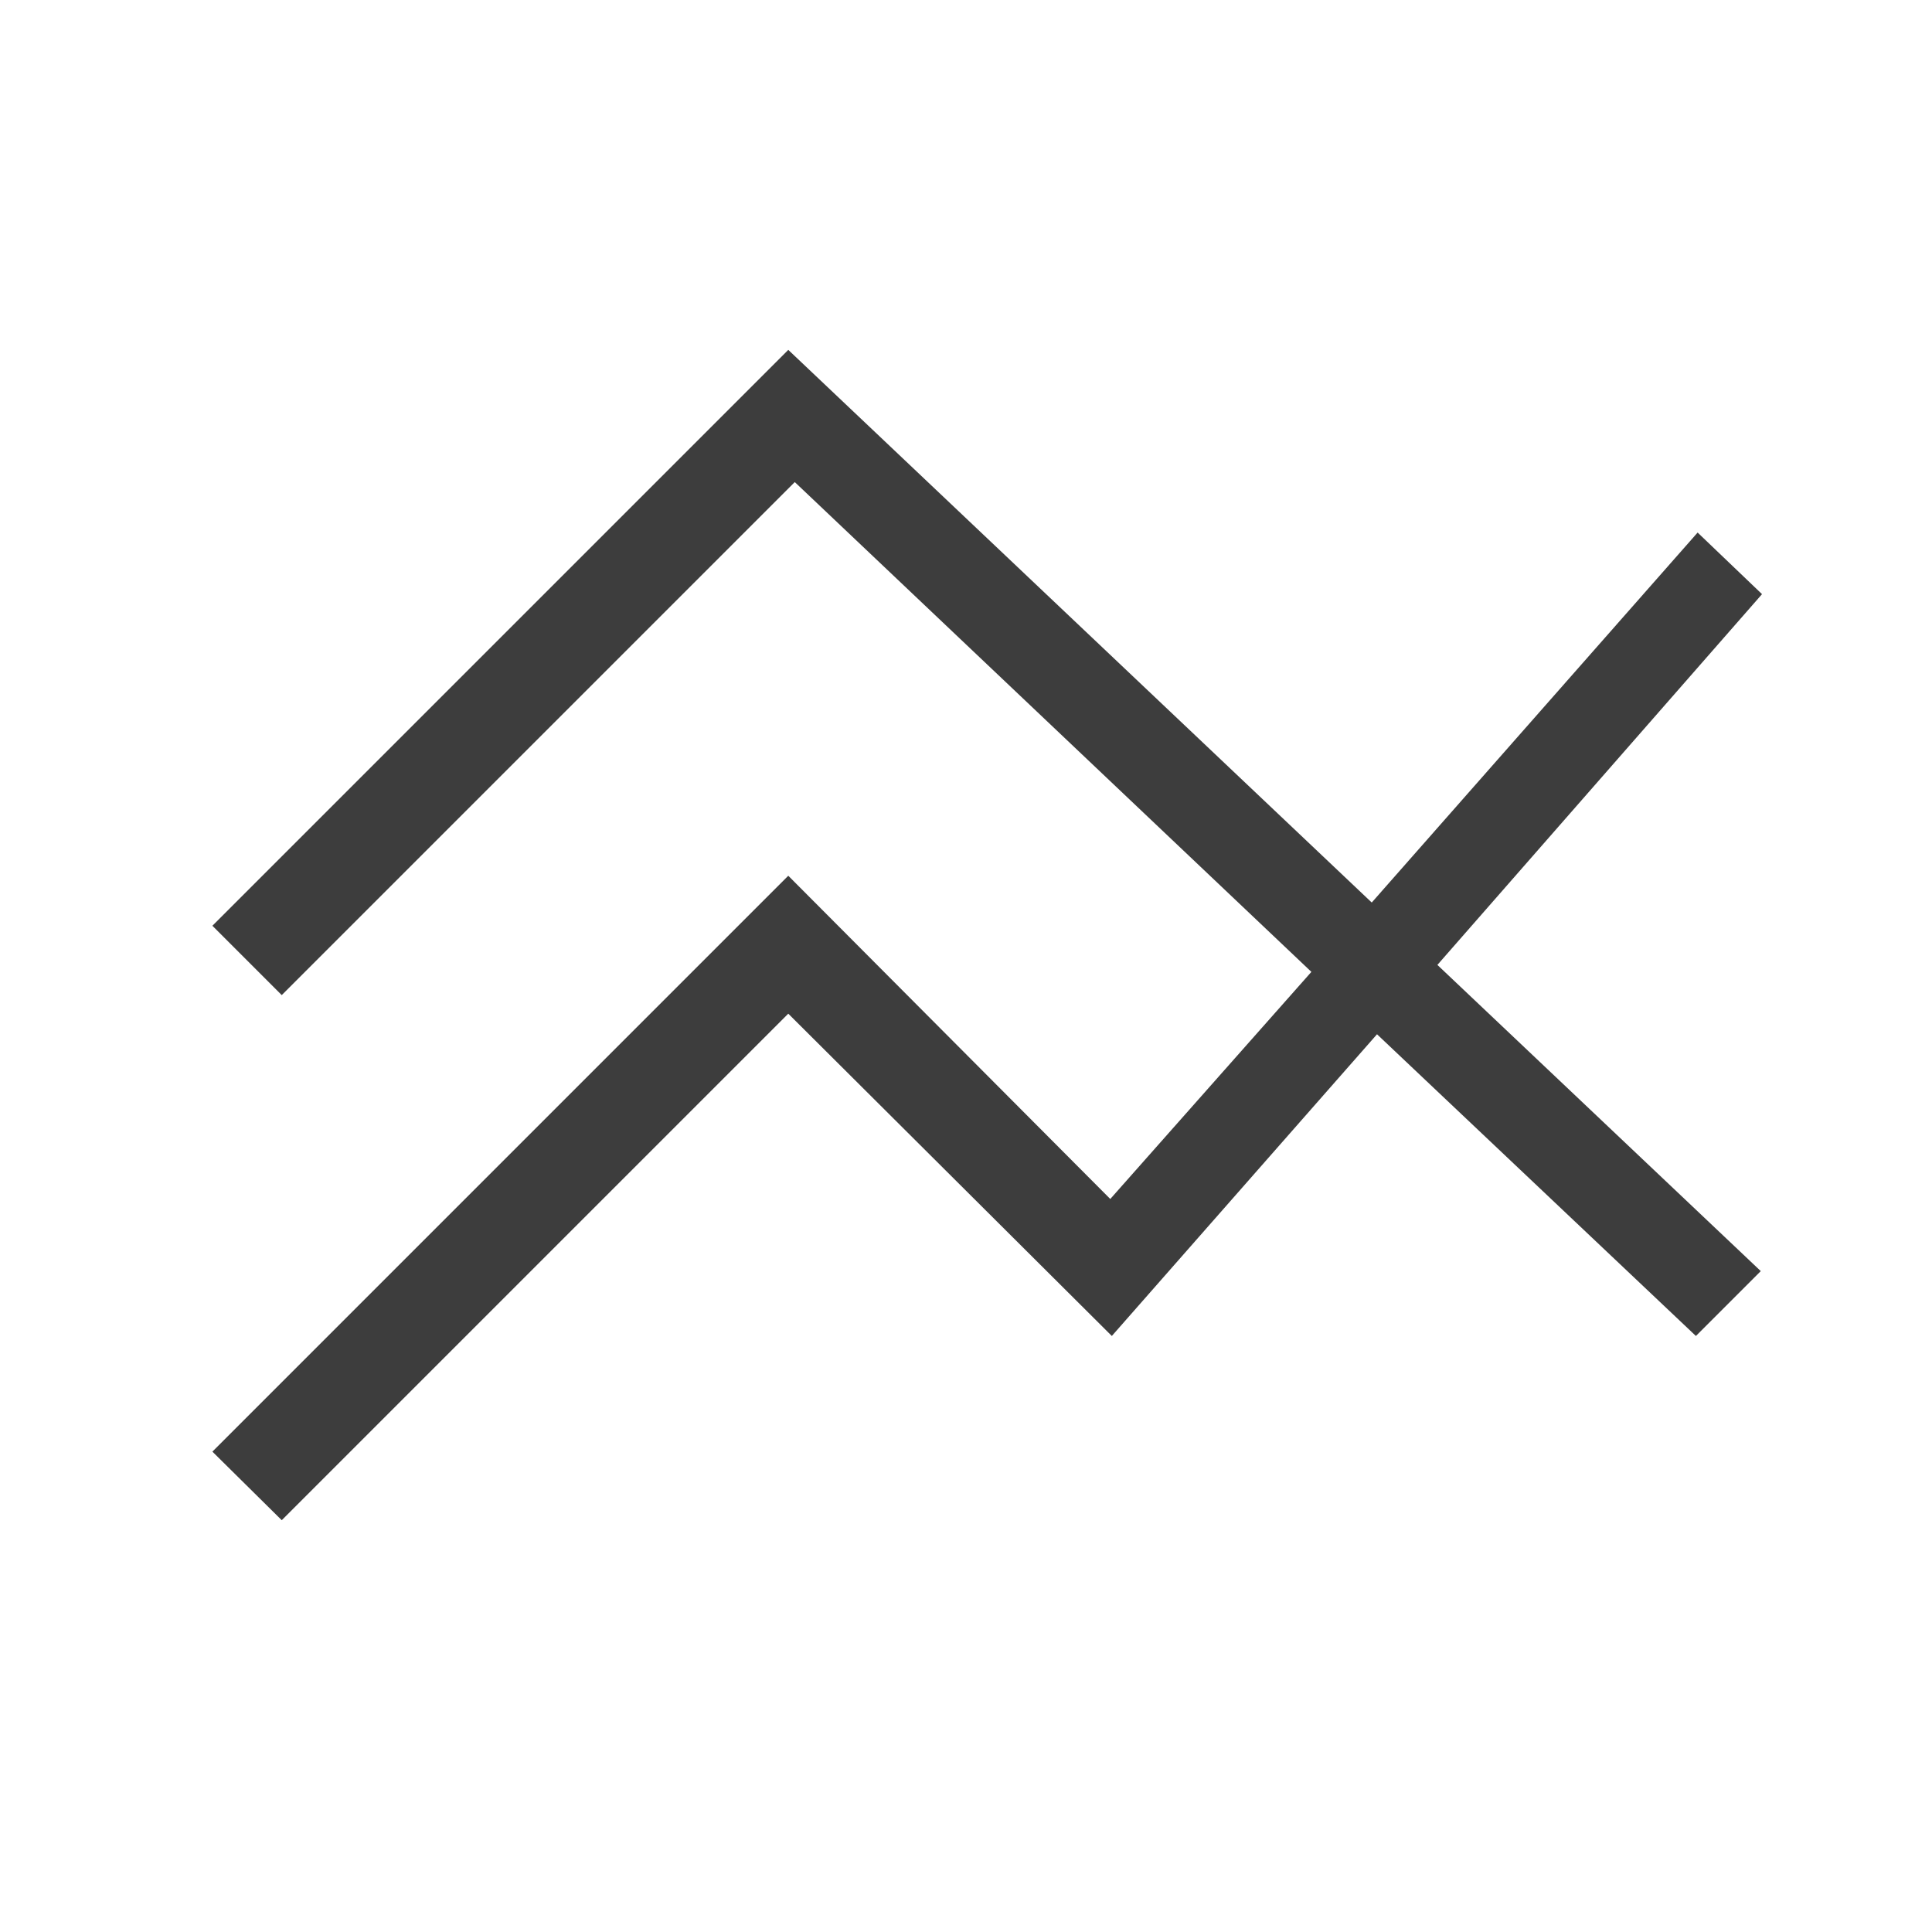
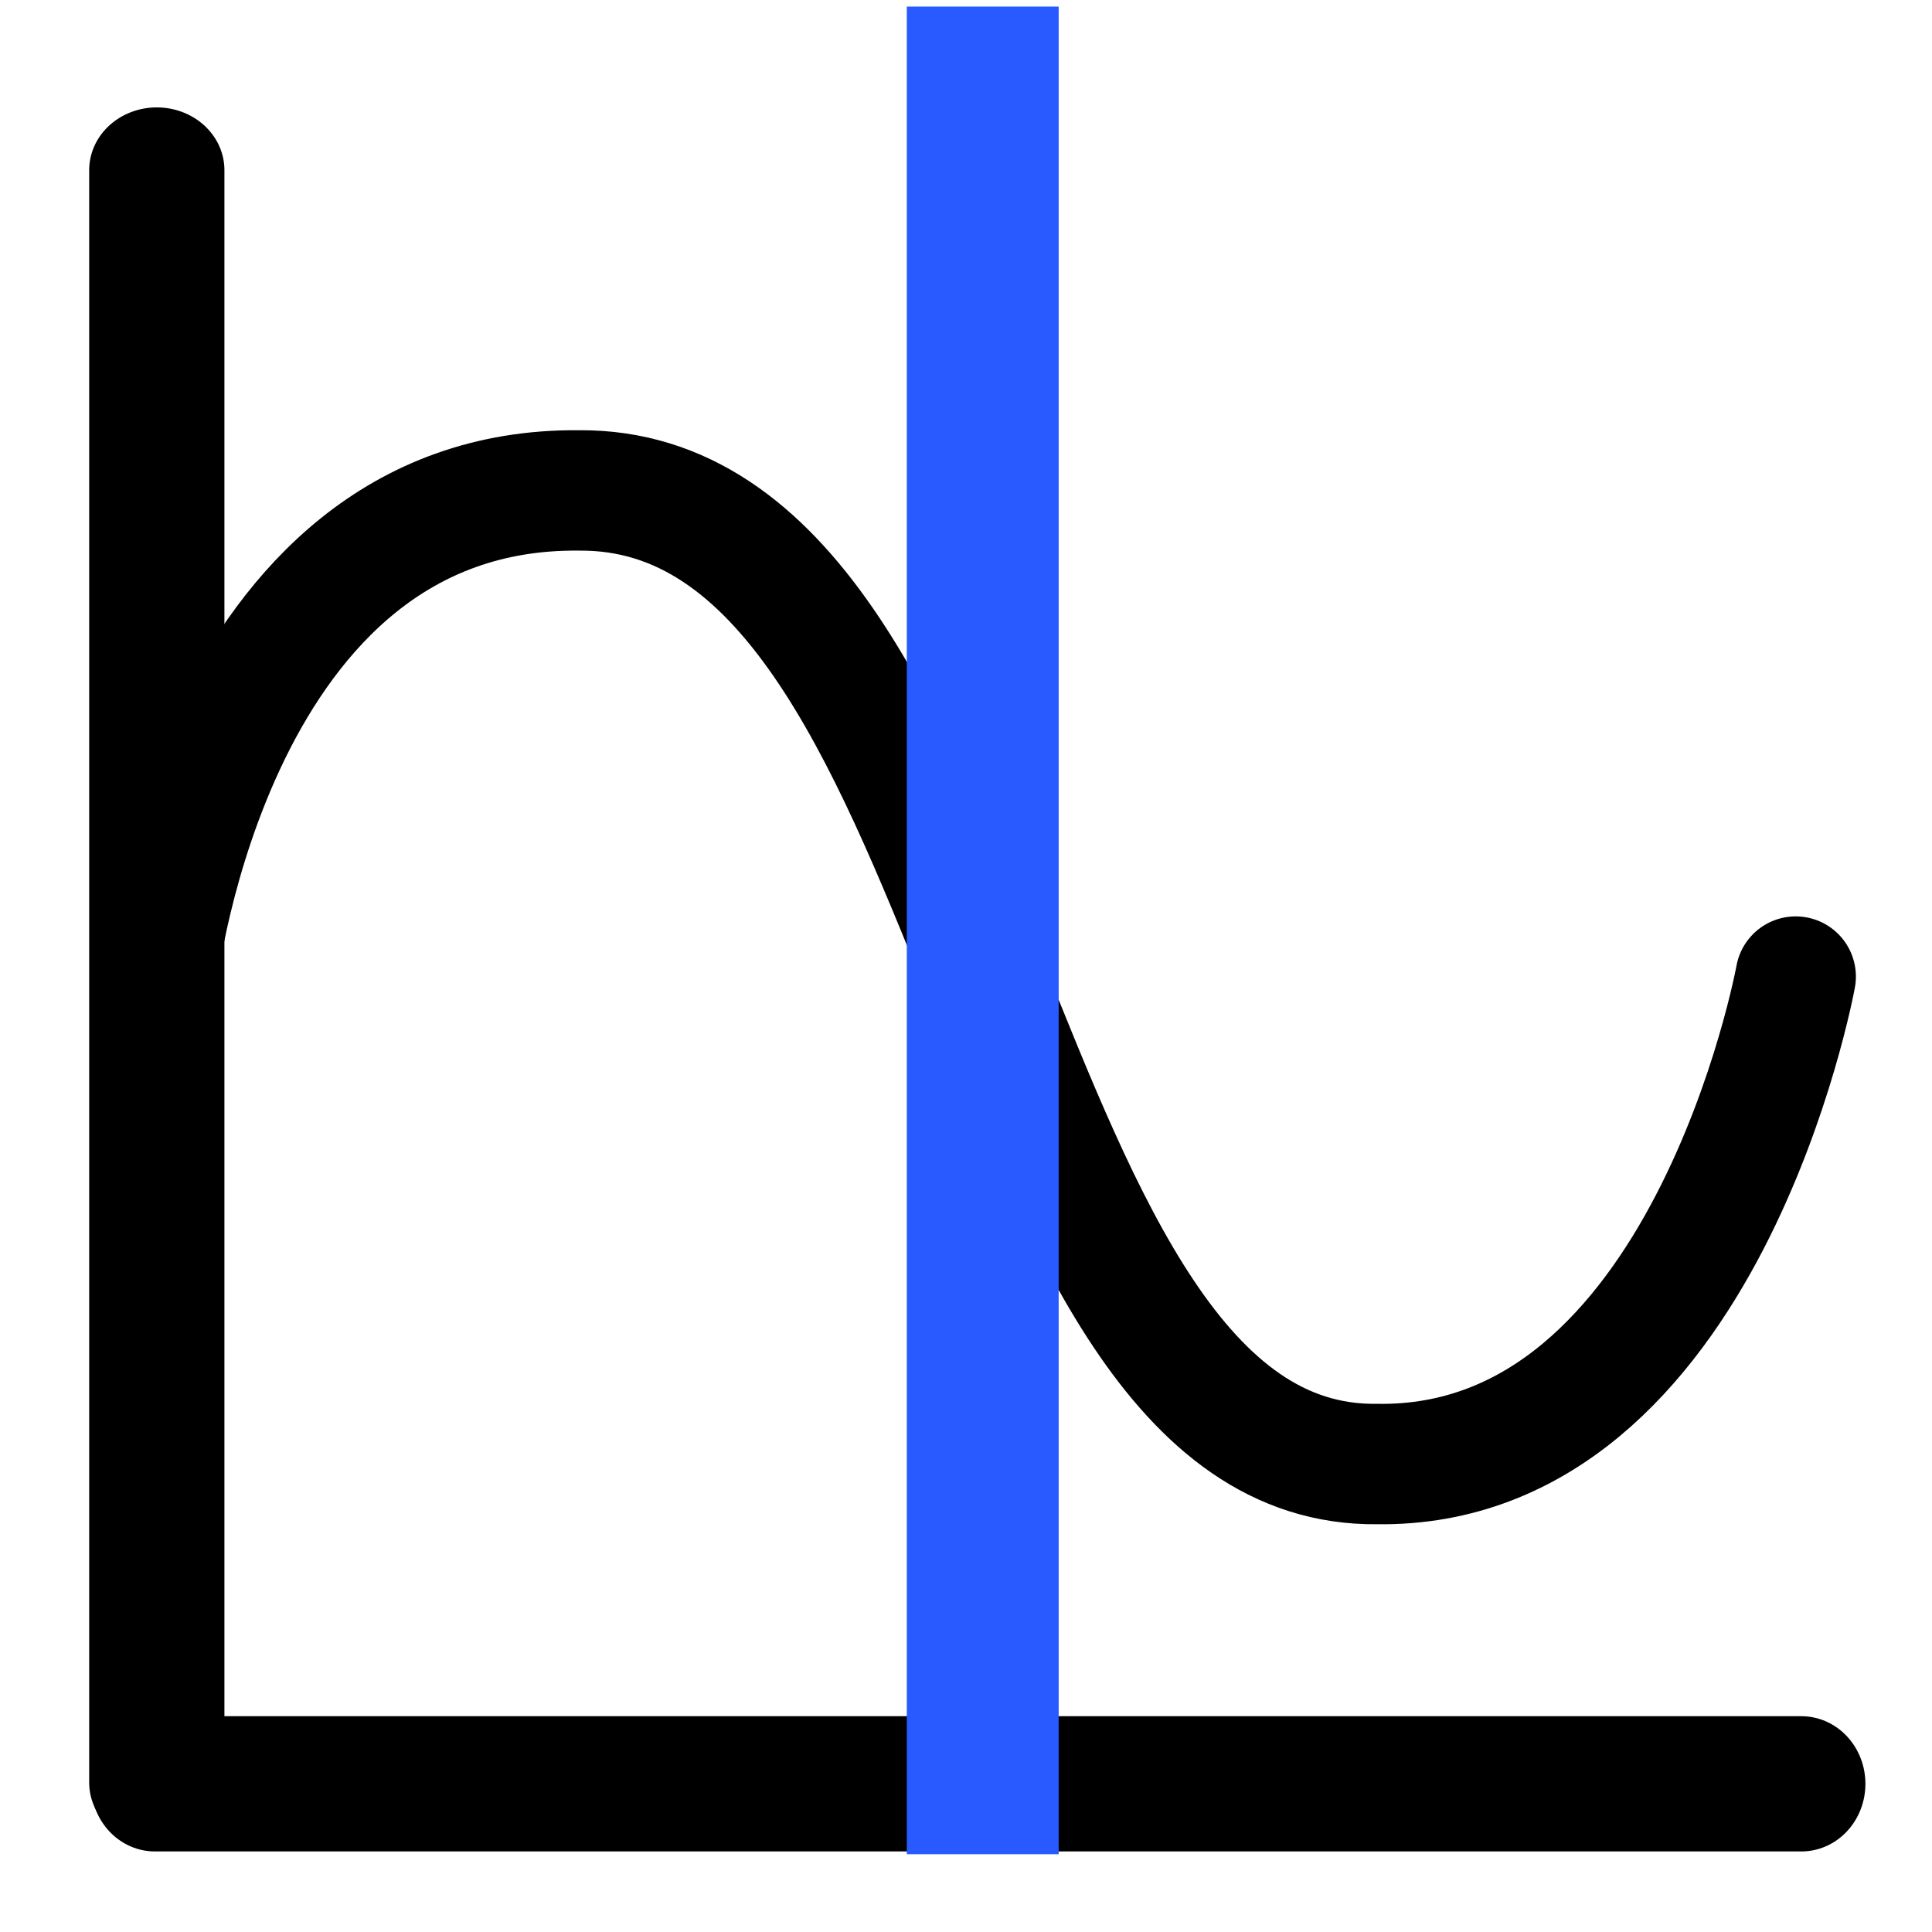
- <svg xmlns="http://www.w3.org/2000/svg" height="48" viewBox="0 -960 960 960" width="48">
-   <path fill="#3D3D3D" d="m140-204.62-34.46-34.07 286.15-286.16 160 160.62 99.93-112.85-256.7-243.38L140-465.54 105.54-500l286.15-286.15 289.92 274.61 161.93-183.84 32 30.61-161.31 184.23 160.69 152.15-32.23 32.23-158.46-149.92-131.77 149.92-160.77-160.15L140-204.62Z" />
+ <svg xmlns="http://www.w3.org/2000/svg" id="svg1" viewBox="0 0 100 100" _SVGFile__filename="oldscale/actions/checkedbox.svg" version="1.0" y="0" x="0" width="100" height="100">
+   <defs id="defs1242" />
+   <g id="g1100-3" transform="matrix(0.6755583,0,0,0.71342,11.79195,40.99642)" style="stroke:#000000;stroke-width:7.008;stroke-miterlimit:0;stroke-dasharray:none;stroke-dashoffset:10.722;stroke-opacity:1">
+     <path id="path1815-6" style="fill:none;stroke:#000000;stroke-width:9.675;stroke-linecap:round;stroke-linejoin:round;stroke-miterlimit:0;stroke-dasharray:none;stroke-dashoffset:10.573;stroke-opacity:1" transform="matrix(1.0141,0,0,1.0141,0.36301,-0.46831)" d="M 118.529,71.416 H -5.87" />
+   </g>
+   <path id="path831" style="fill:none;stroke:#000000;stroke-width:6.232;stroke-linecap:round;stroke-linejoin:round;stroke-miterlimit:4;stroke-dasharray:none;stroke-opacity:1" d="m 8.139,50.548 c 0,0 2.906,-25.348 21.832,-25.164 21.478,-0.161 20.787,50.641 41.301,50.394 17.024,0.253 21.673,-25.23 21.673,-25.23" />
+   <g id="g1100-7" transform="matrix(0,0.6616092,-0.71342,0,59.45005,12.5026)" style="stroke:#000000;stroke-width:7.008;stroke-miterlimit:0;stroke-dasharray:none;stroke-dashoffset:10.722;stroke-opacity:1">
+     <path id="path1815-5" style="fill:none;stroke:#000000;stroke-width:9.675;stroke-linecap:round;stroke-linejoin:round;stroke-miterlimit:0;stroke-dasharray:none;stroke-dashoffset:10.573;stroke-opacity:1" transform="matrix(1.0141,0,0,1.0141,0.36301,-0.46831)" d="M 118.529,71.416 H -5.87" />
+   </g>
+   <rect style="fill:#295aff;fill-opacity:1;stroke:none;stroke-width:0.017;stroke-linecap:round;stroke-linejoin:round;stroke-dasharray:none" id="rect250-6" width="7.861" height="95.634" x="46.936" y="0.34" />
</svg>
